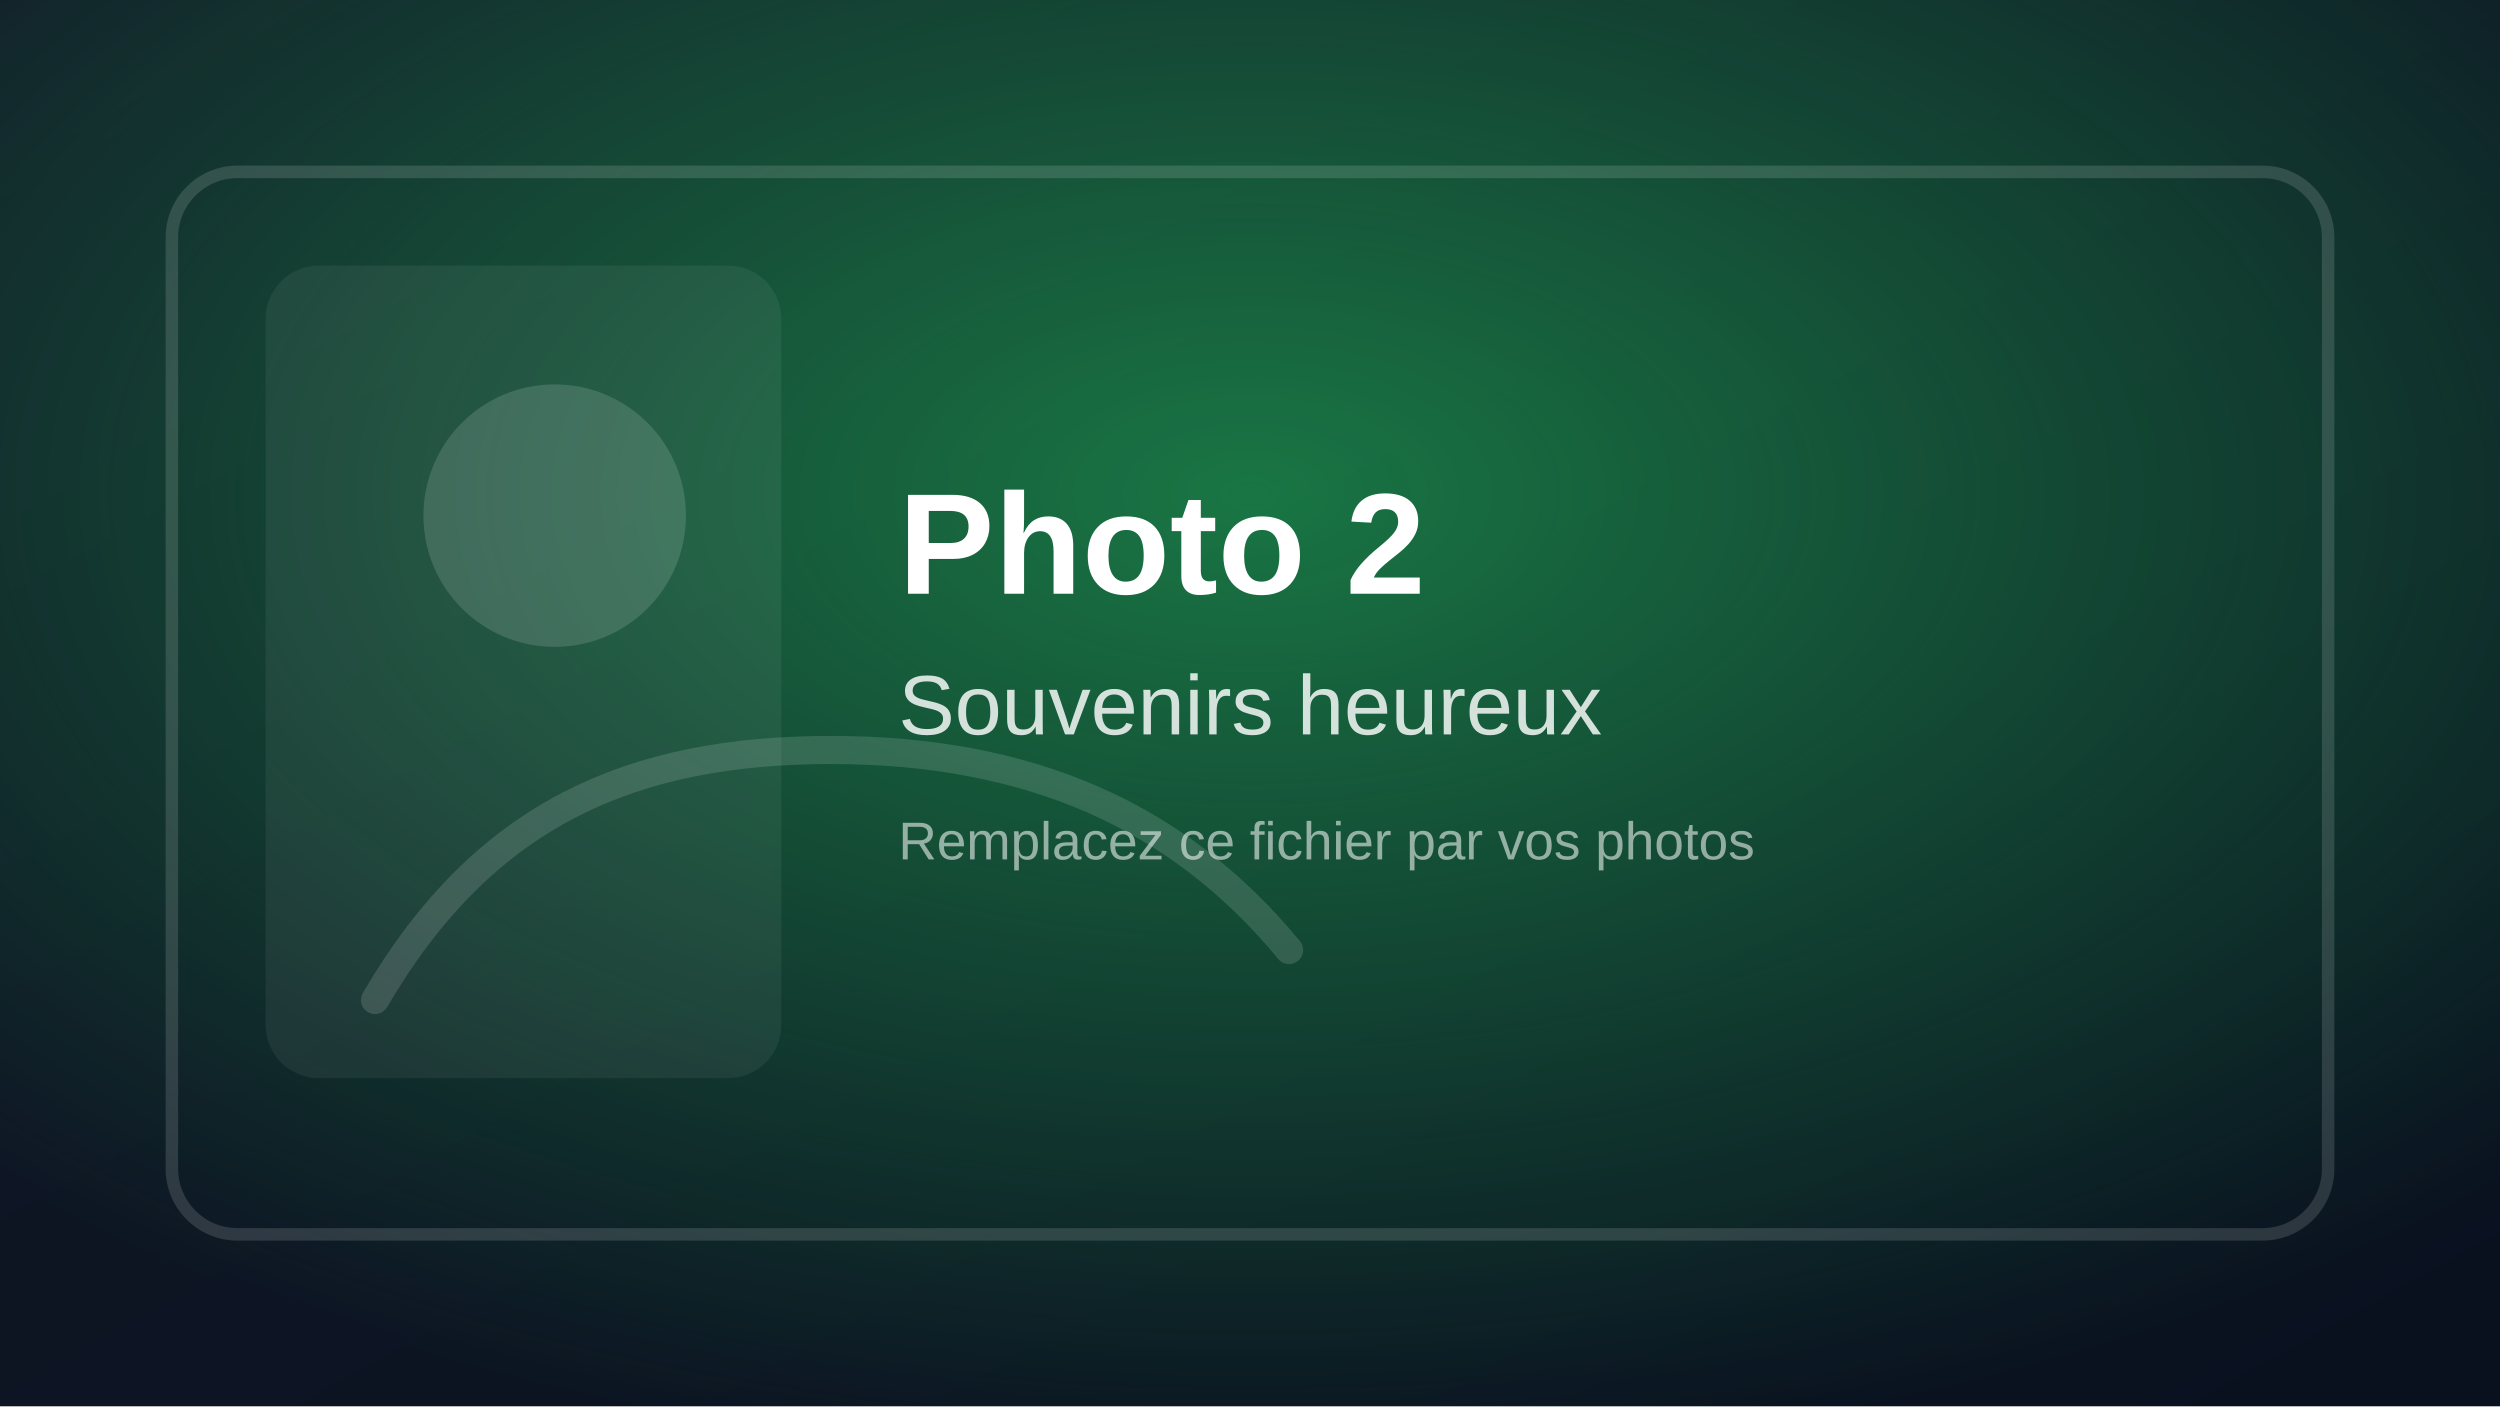
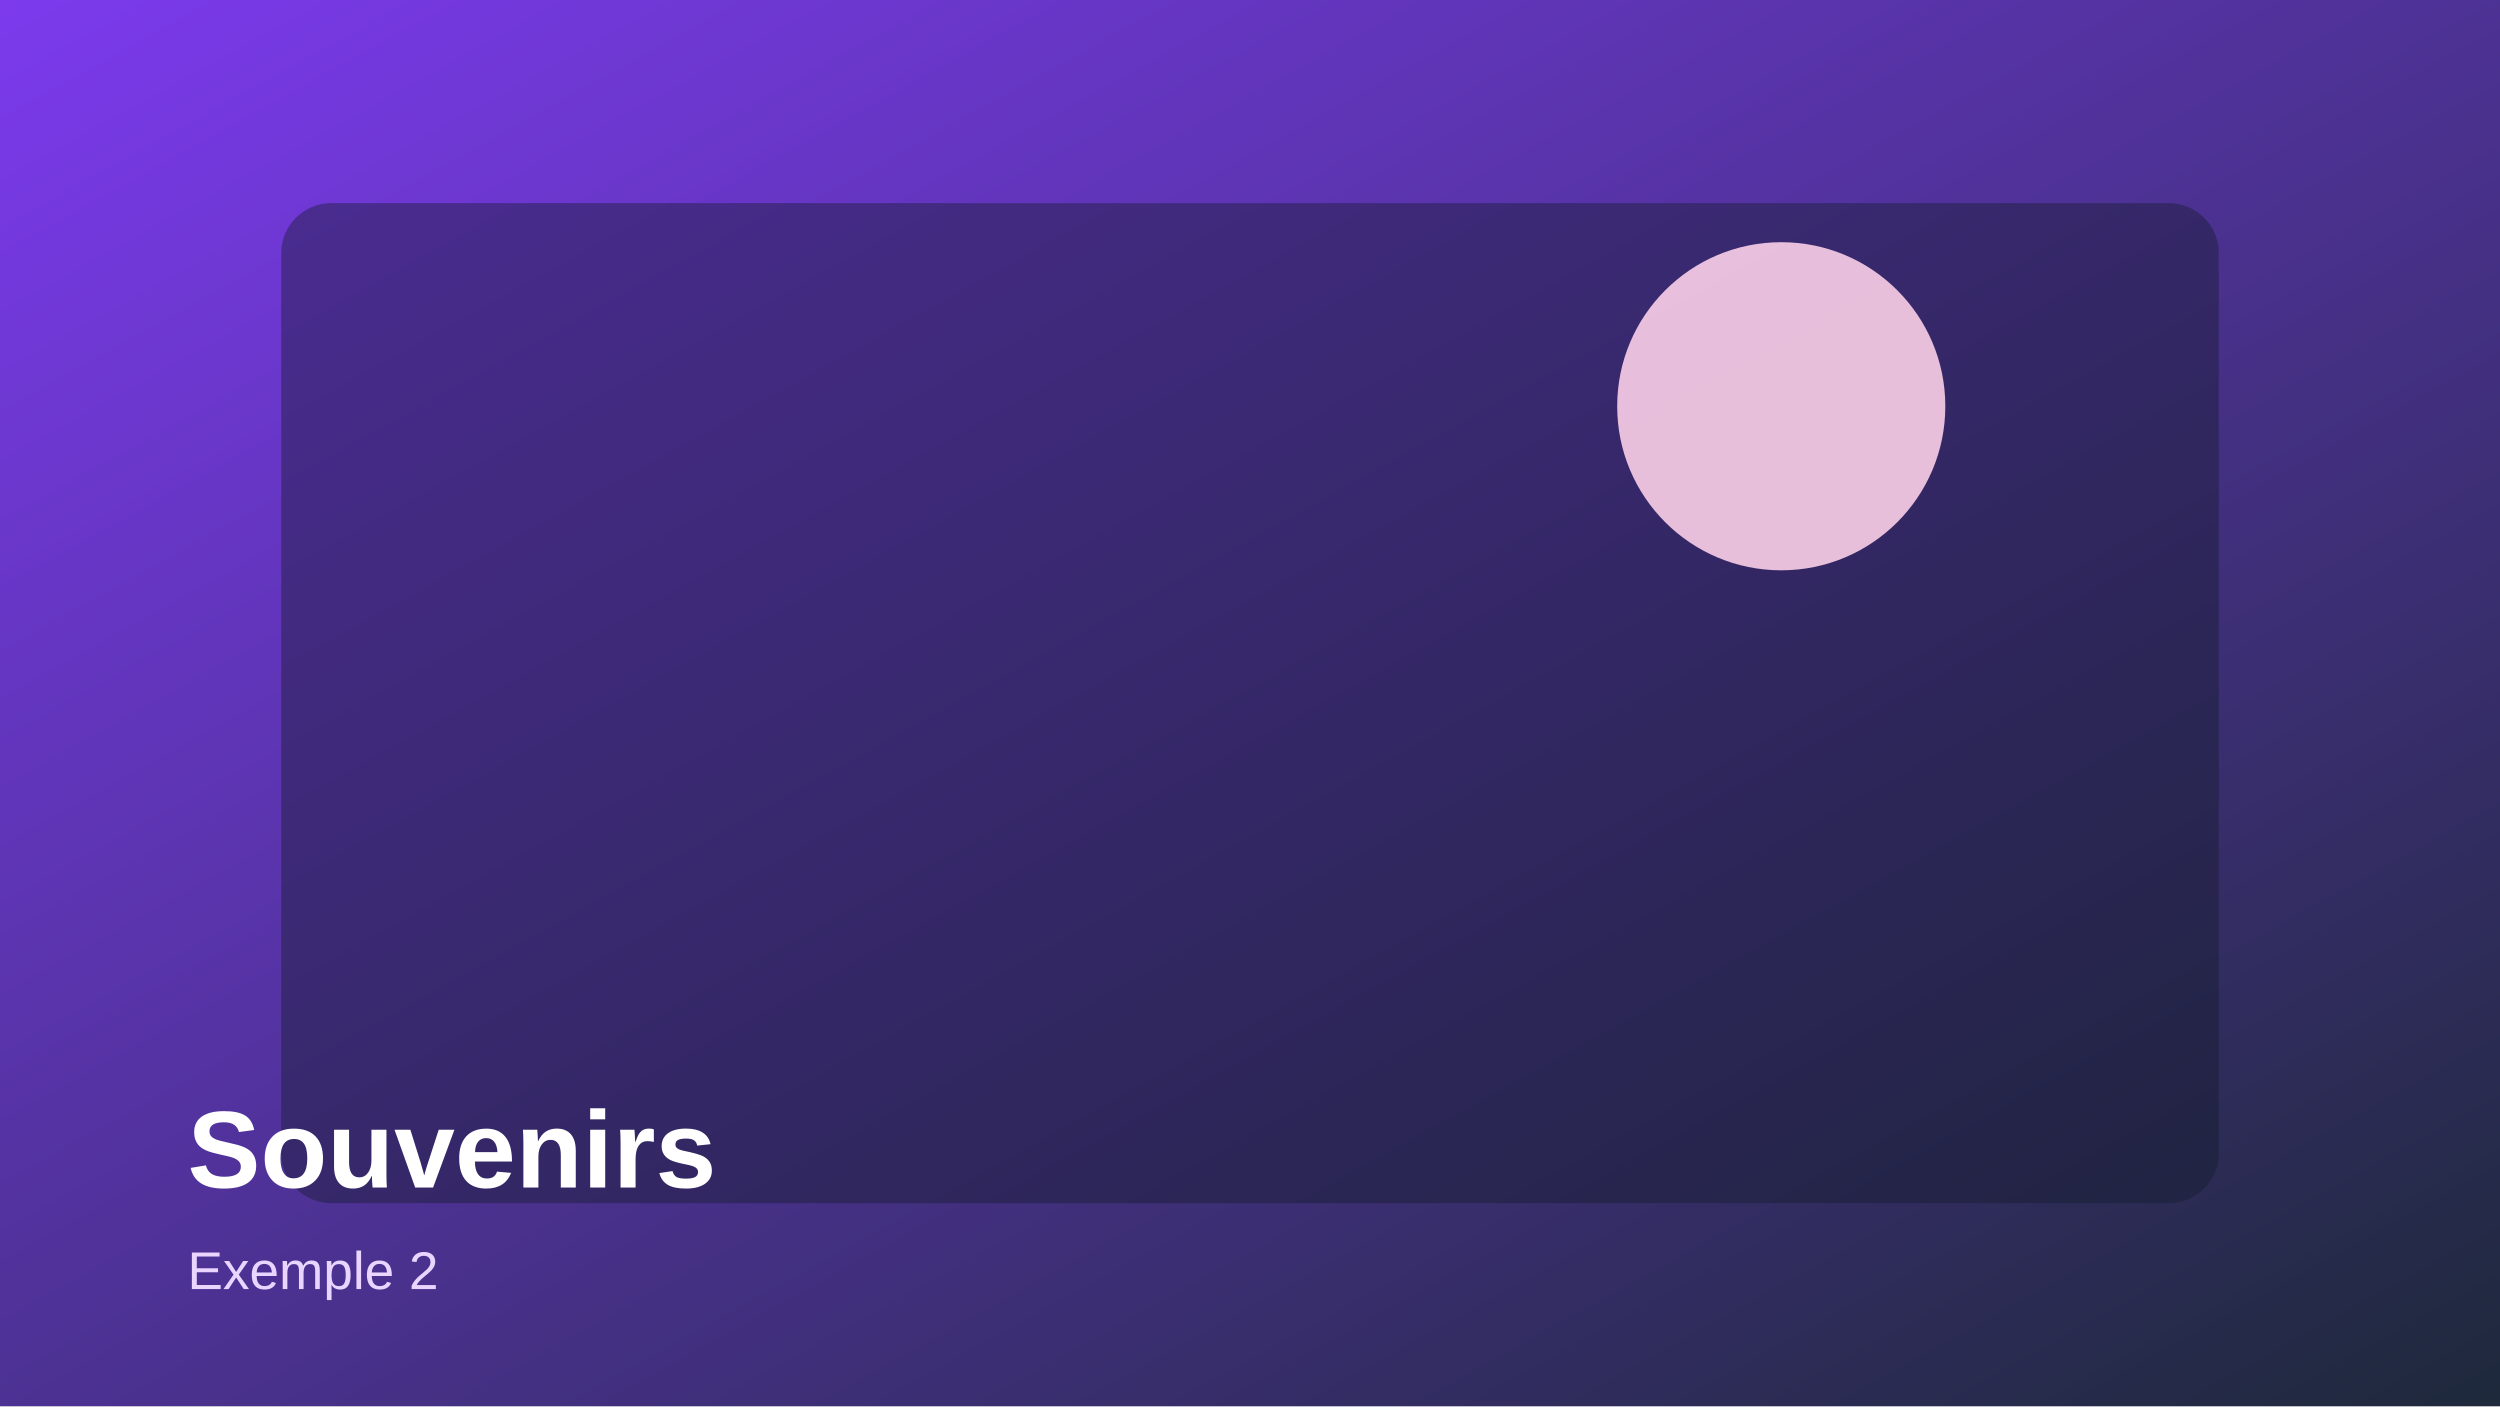
- <svg xmlns="http://www.w3.org/2000/svg" viewBox="0 0 1600 900" role="img" aria-label="Photo 2">
+ <svg xmlns="http://www.w3.org/2000/svg" viewBox="0 0 1600 900">
  <defs>
-     <linearGradient id="g" x1="0" y1="0" x2="1" y2="1">
-       <stop offset="0%" stop-color="#111827" />
-       <stop offset="100%" stop-color="#09111f" />
+     <linearGradient id="g" x1="0" x2="1" y1="0" y2="1">
+       <stop offset="0%" stop-color="#7c3aed" />
+       <stop offset="100%" stop-color="#1e293b" />
    </linearGradient>
-     <radialGradient id="r" cx="50%" cy="35%" r="70%">
-       <stop offset="0%" stop-color="#22c55e" stop-opacity="0.55" />
-       <stop offset="100%" stop-color="#22c55e" stop-opacity="0" />
-     </radialGradient>
  </defs>
  <rect width="1600" height="900" fill="url(#g)" />
-   <rect width="1600" height="900" fill="url(#r)" />
-   <rect x="110" y="110" width="1380" height="680" rx="42" fill="none" stroke="rgba(255,255,255,0.14)" stroke-width="8" />
-   <rect x="170" y="170" width="330" height="520" rx="34" fill="rgba(255,255,255,0.06)" />
-   <circle cx="355" cy="330" r="84" fill="rgba(255,255,255,0.14)" />
-   <path d="M240 640c70-120 165-160 292-160s222 42 293 128" fill="none" stroke="rgba(255,255,255,0.14)" stroke-width="18" stroke-linecap="round" />
-   <text x="575" y="380" fill="white" font-family="Arial, Helvetica, sans-serif" font-size="92" font-weight="700">Photo 2</text>
-   <text x="575" y="470" fill="rgba(255,255,255,0.82)" font-family="Arial, Helvetica, sans-serif" font-size="54" font-weight="400">Souvenirs heureux</text>
-   <text x="575" y="550" fill="rgba(255,255,255,0.55)" font-family="Arial, Helvetica, sans-serif" font-size="34">Remplacez ce fichier par vos photos</text>
+   <rect x="180" y="130" width="1240" height="640" rx="32" fill="#111827" opacity="0.4" />
+   <circle cx="1140" cy="260" r="105" fill="#fbcfe8" opacity="0.9" />
+   <text x="120" y="760" fill="#fff" font-size="70" font-family="Arial, sans-serif" font-weight="700">Souvenirs</text>
+   <text x="120" y="825" fill="#e9d5ff" font-size="34" font-family="Arial, sans-serif">Exemple 2</text>
</svg>
